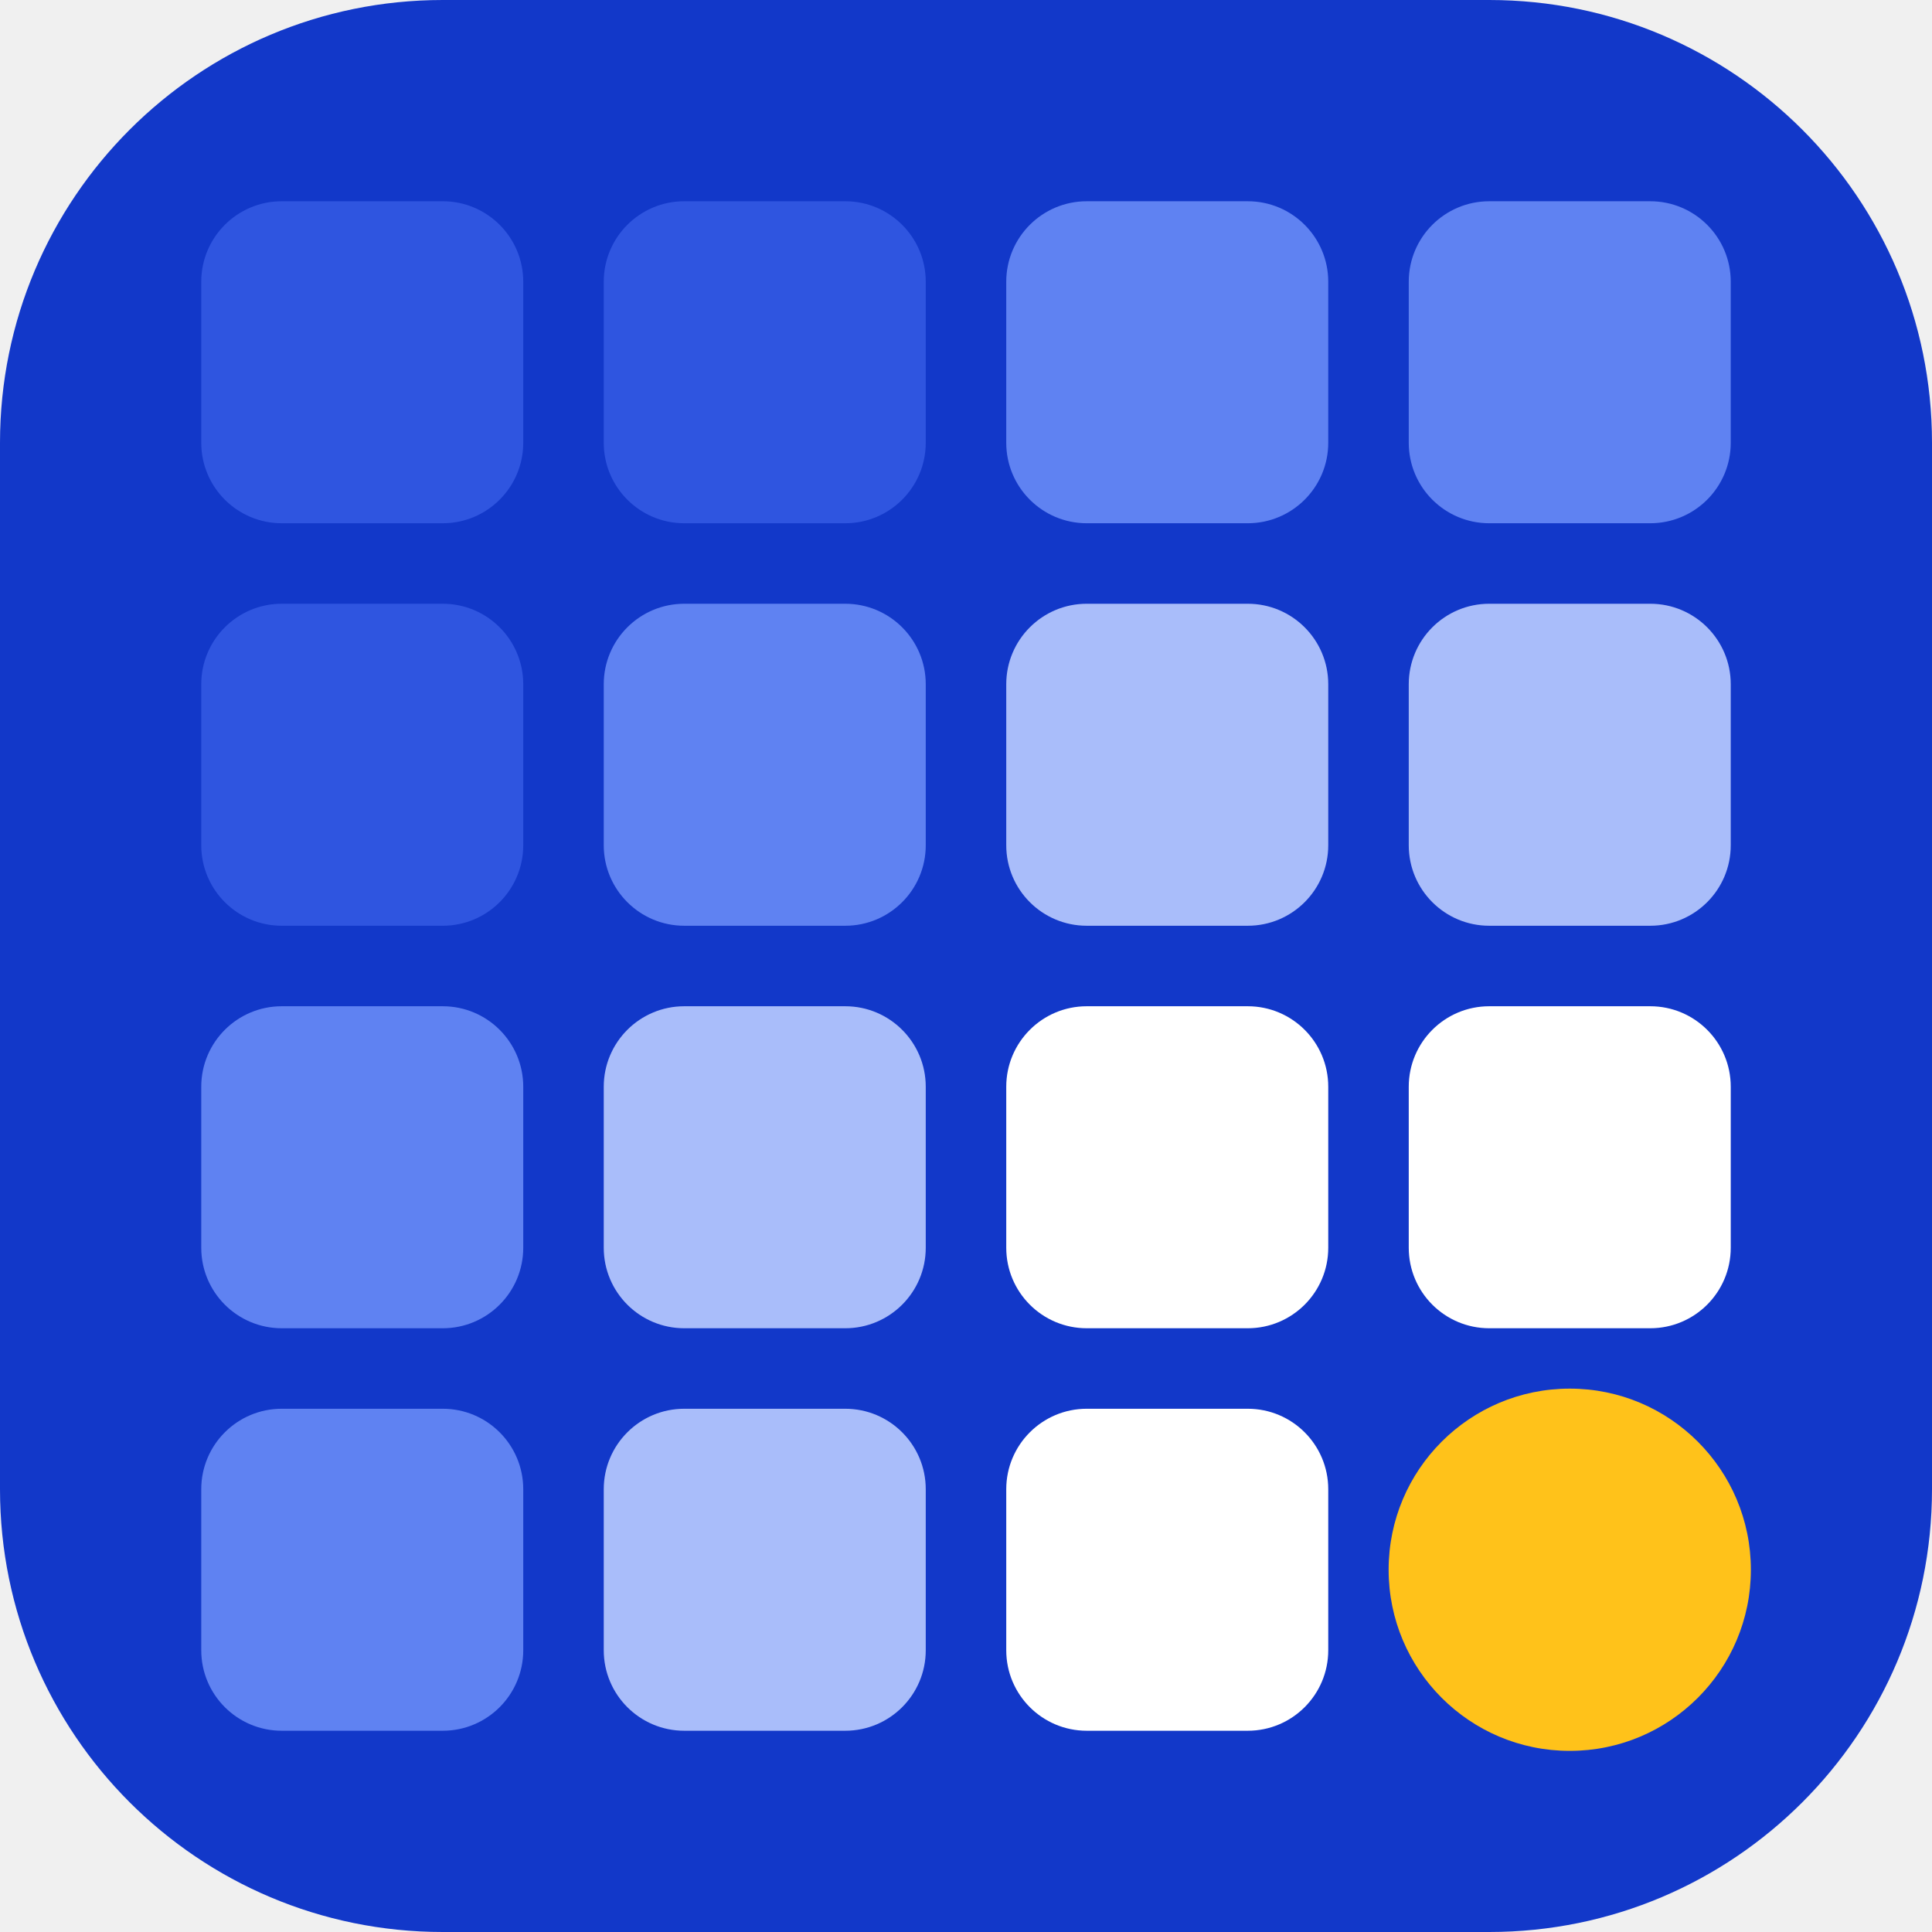
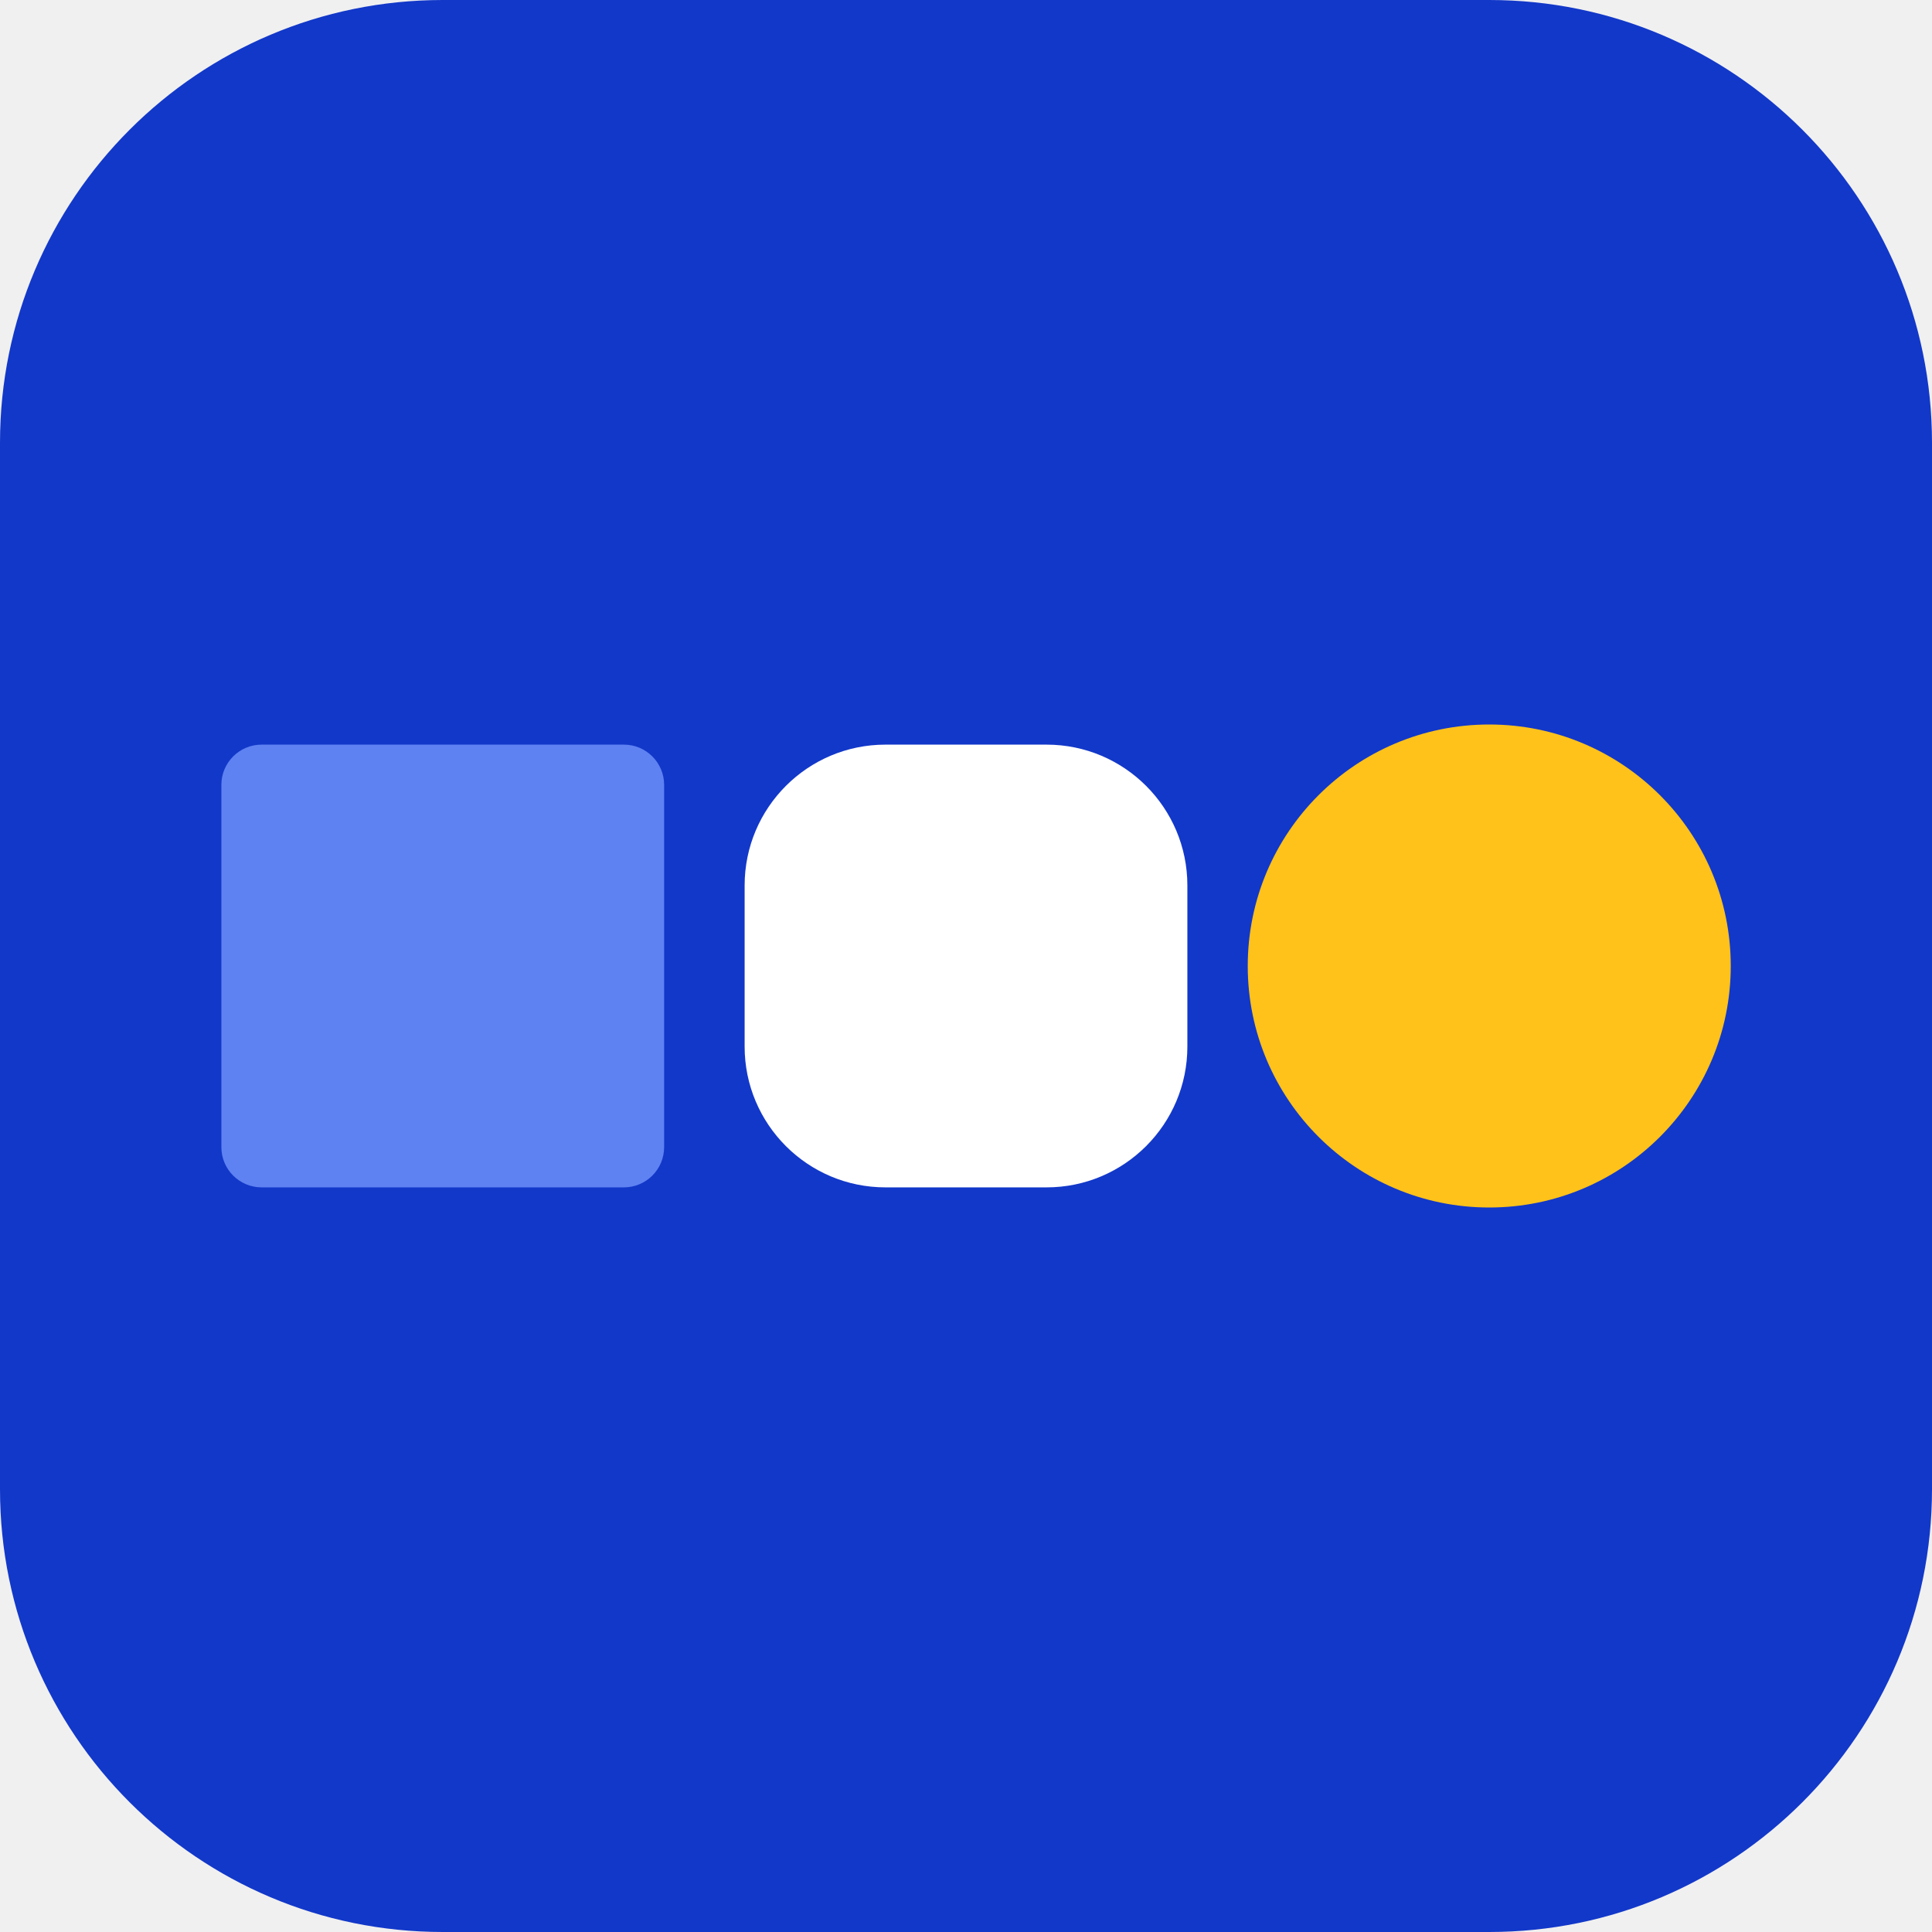
<svg xmlns="http://www.w3.org/2000/svg" viewBox="0 0 96 96">
  <rect width="96" height="96" rx="22" fill="#1238c9" />
-   <rect x="10" y="10" width="16" height="16" rx="4" fill="#2f55e0" />
-   <rect x="30" y="10" width="16" height="16" rx="4" fill="#2f55e0" />
-   <rect x="10" y="30" width="16" height="16" rx="4" fill="#2f55e0" />
-   <rect x="50" y="10" width="16" height="16" rx="4" fill="#5f82f2" />
-   <rect x="30" y="30" width="16" height="16" rx="4" fill="#5f82f2" />
-   <rect x="10" y="50" width="16" height="16" rx="4" fill="#5f82f2" />
-   <rect x="70" y="10" width="16" height="16" rx="4" fill="#5f82f2" />
-   <rect x="10" y="70" width="16" height="16" rx="4" fill="#5f82f2" />
-   <rect x="50" y="30" width="16" height="16" rx="4" fill="#a9bdfa" />
-   <rect x="30" y="50" width="16" height="16" rx="4" fill="#a9bdfa" />
-   <rect x="70" y="30" width="16" height="16" rx="4" fill="#a9bdfa" />
-   <rect x="30" y="70" width="16" height="16" rx="4" fill="#a9bdfa" />
-   <rect x="50" y="50" width="16" height="16" rx="4" fill="#ffffff" />
-   <rect x="70" y="50" width="16" height="16" rx="4" fill="#ffffff" />
-   <rect x="50" y="70" width="16" height="16" rx="4" fill="#ffffff" />
-   <circle cx="78" cy="78" r="9" fill="#ffc21a" />
+   <rect x="11" y="37" width="22" height="22" rx="2" fill="#5f82f2" />
+   <rect x="37" y="37" width="22" height="22" rx="7" fill="#ffffff" />
+   <circle cx="74" cy="48" r="12" fill="#ffc21a" />
</svg>
